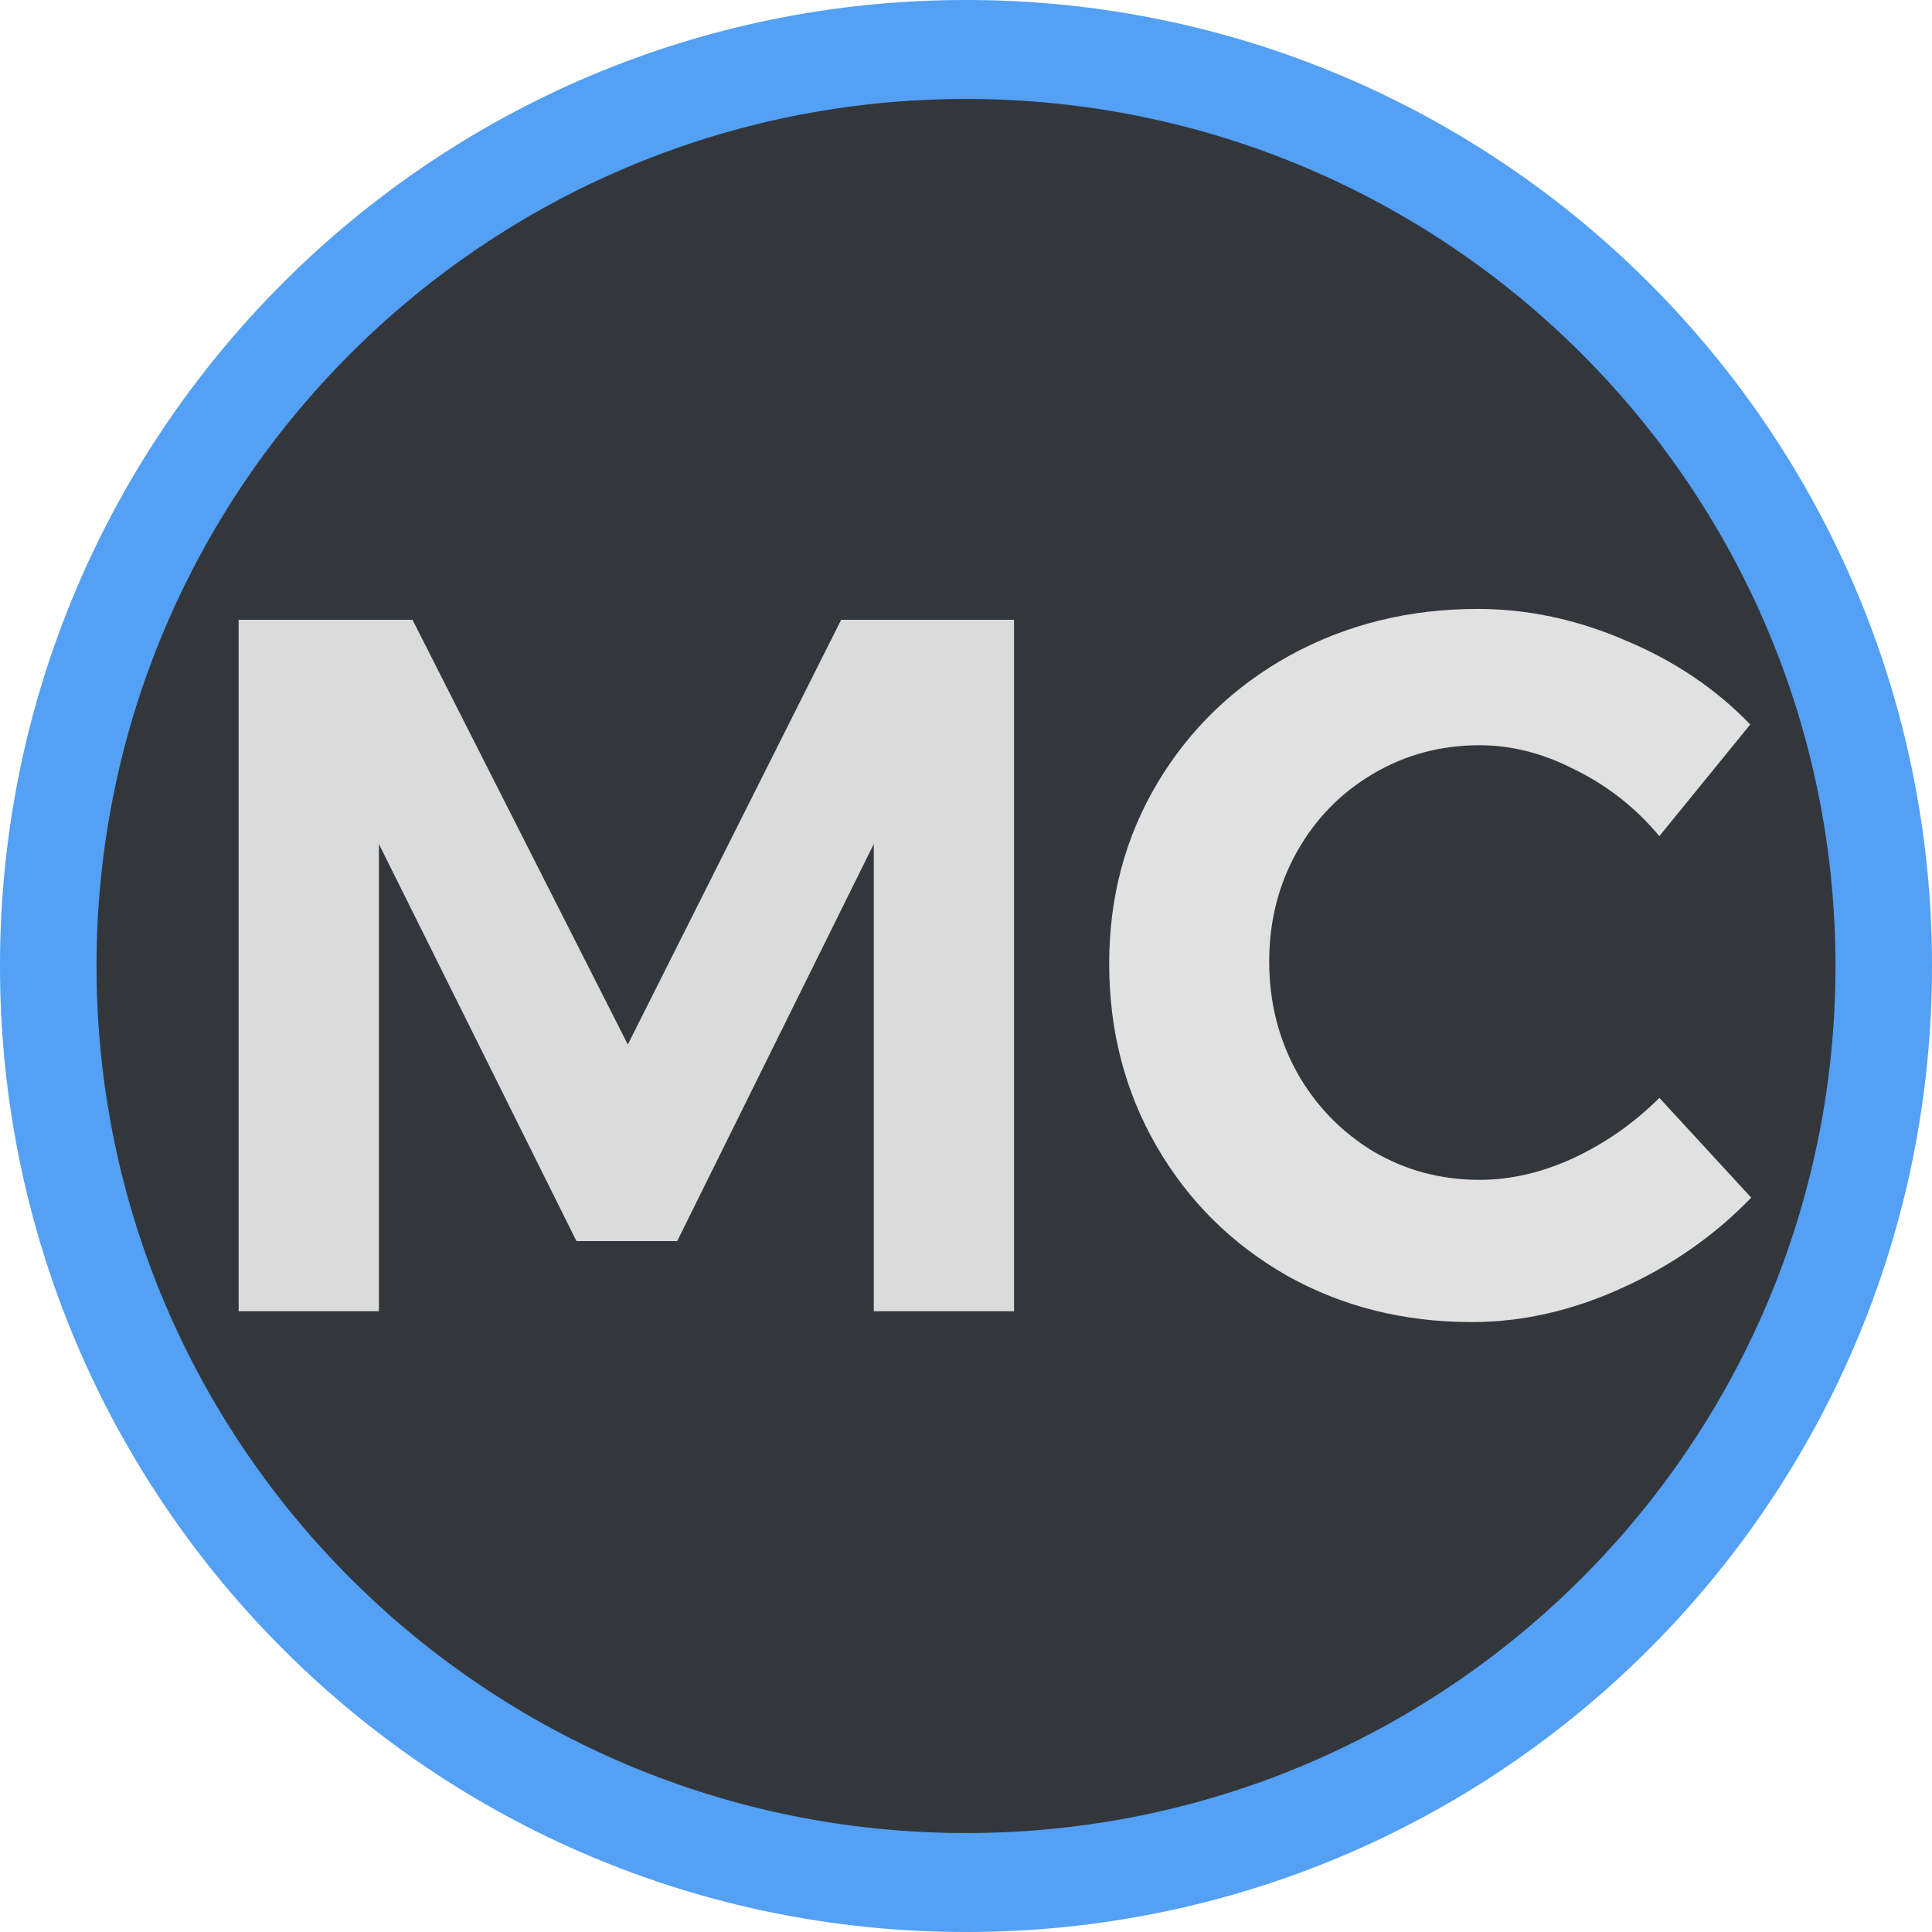
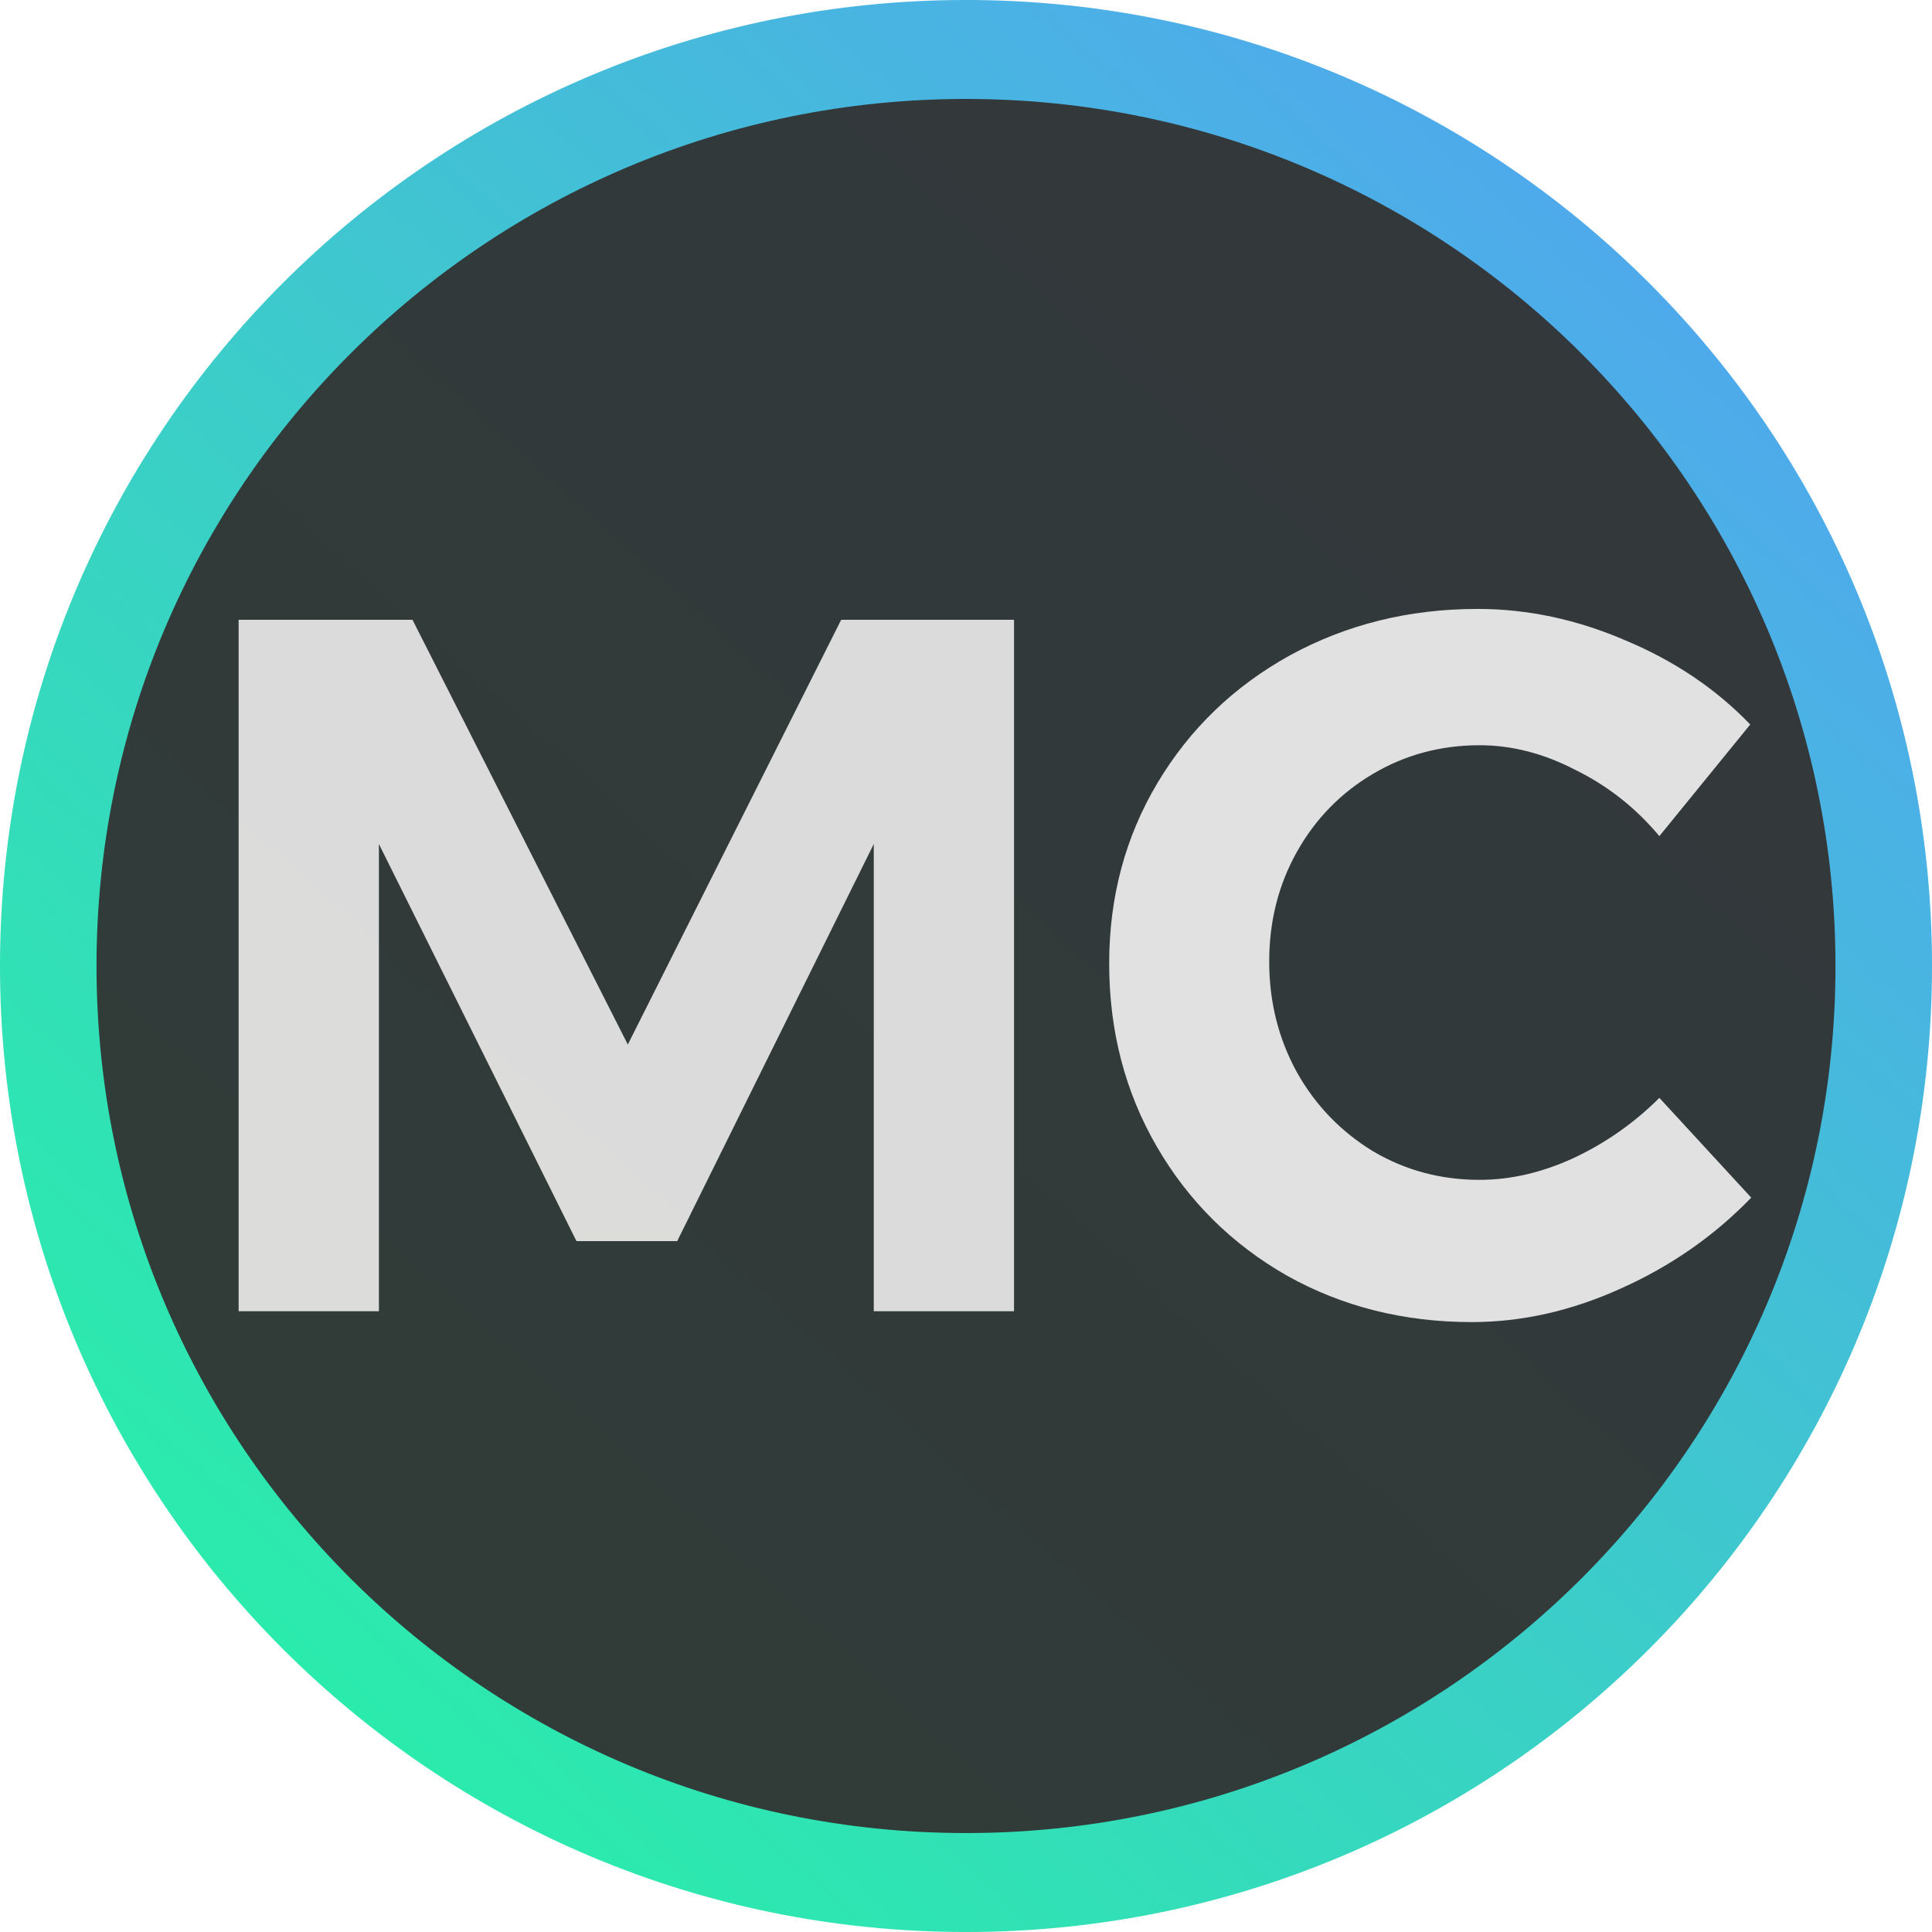
<svg xmlns="http://www.w3.org/2000/svg" xmlns:ns1="http://www.openswatchbook.org/uri/2009/osb" xmlns:xlink="http://www.w3.org/1999/xlink" id="Layer_1" viewBox="0 0 93.885 93.885" height="100.144" width="100.144" version="1.1">
  <defs id="defs4221">
    <linearGradient id="linearGradient4964" ns1:paint="solid">
      <stop style="stop-color:#0e5001;stop-opacity:1;;opacity:0.961" offset="0" id="stop4962" />
    </linearGradient>
    <clipPath clipPathUnits="userSpaceOnUse" id="clipPath4615">
      <circle style="opacity:0.996;fill:#13f102;fill-opacity:1;stroke:none;stroke-width:0.922;stroke-linecap:square;stroke-linejoin:miter;stroke-miterlimit:4;stroke-dasharray:none;stroke-opacity:1" id="circle4617" cx="70" cy="70" r="46.943" transform="rotate(47.69349)" />
    </clipPath>
-     <linearGradient spreadMethod="pad" x1="598.44" x2="535.22" gradientTransform="matrix(1.4727,0,0,2.2155,-235.17,-536.78)" y1="560.7" gradientUnits="userSpaceOnUse" y2="601.17" id="linearGradient5451-254">
+     <linearGradient spreadMethod="pad" x1="598.44" x2="535.22" gradientTransform="matrix(1.4727,0,0,2.2155,-235.17,-536.78)" y1="560.7" gradientUnits="userSpaceOnUse" y2="601.17" id="BlueGreenGradient-3">
      <stop style="stop-color:#1ffa9b;stop-opacity:1;opacity:0.969" offset="0" stop-color="#f28317" id="stop12523" />
      <stop style="stop-color:#509ef5;stop-opacity:1;opacity:0.989" offset="1" stop-color="#f8fa1f" id="stop12525" />
    </linearGradient>
-     <linearGradient xlink:href="#linearGradient5451-254" id="linearGradient4603-216" x1="-67.741" y1="98.779" x2="56.732" y2="98.334" gradientUnits="userSpaceOnUse" />
+     <linearGradient xlink:href="#BlueGreenGradient-3" id="linearGradient4603-216" x1="-67.741" y1="98.779" x2="56.732" y2="98.334" gradientUnits="userSpaceOnUse" gradientTransform="matrix(1.037066,0,0,1,-2.533236,0)" />
  </defs>
  <g id="layer5" style="display:inline;opacity:0.989" transform="translate(-23.05743,-23.05743)" />
  <g id="layer4" style="display:inline;opacity:0.999" transform="translate(-23.05743,-23.05743)" />
  <g id="layer3" transform="translate(-23.05743,-23.05743)">
    <path transform="rotate(-47.69349)" style="opacity:0.978;fill:url(#linearGradient4603-216);fill-opacity:1.0;stroke:none;stroke-width:0.962;stroke-linecap:square;stroke-linejoin:miter;stroke-miterlimit:4;stroke-dasharray:none;stroke-opacity:1" d="M -75.375,96.598 -2.294,30.5 65.473,105.165 -7.369,171.174 Z" id="rect4585" clip-path="url(#clipPath4615)" />
  </g>
  <g id="layer2" transform="translate(-23.05743,-23.05743)">
    <ellipse cy="70" cx="70" id="path4670" style="opacity:0.967;fill:#313030;fill-opacity:0.968;stroke:none;stroke-width:0.922;stroke-linecap:square;stroke-linejoin:miter;stroke-miterlimit:4;stroke-dasharray:none;stroke-opacity:1" rx="42.252" ry="42.134" />
  </g>
  <g id="layer10" style="display:inline">
    <g style="display:inline;opacity:0.973" id="g14325" transform="rotate(-70.89588,132.0435,-27.86217)" />
  </g>
  <g id="layer1" transform="translate(-23.05743,-23.05743)">
    <g style="font-style:normal;font-variant:normal;font-weight:600;font-stretch:normal;font-size:40px;line-height:125%;font-family:'URW Gothic';-inkscape-font-specification:'URW Gothic Semi-Bold';letter-spacing:0px;word-spacing:0px;opacity:0.967;fill:#edecec;fill-opacity:0.968;stroke:none;stroke-width:1px;stroke-linecap:butt;stroke-linejoin:miter;stroke-opacity:1" id="text5012">
      <path d="m 34.654,53.176 h 8.448 l 10.464,20.64 10.368,-20.64 h 8.4 v 33.6 h -6.816 v -22.704 l -9.552,19.296 h -4.896 l -9.6,-19.296 v 22.704 h -6.816 z" style="font-style:normal;font-variant:normal;font-weight:600;font-stretch:normal;font-size:48px;line-height:169.6%;font-family:Montserrat;-inkscape-font-specification:'Montserrat Semi-Bold';text-align:center;letter-spacing:-0.39px;word-spacing:6.87px;text-anchor:middle;opacity:0.962;fill:#edecec;fill-opacity:0.968" id="path3480" />
      <path d="m 103.694,63.688 q -1.728,-2.064 -4.08,-3.216 -2.304,-1.2 -4.656,-1.2 -2.832,0 -5.184,1.392 -2.352,1.392 -3.696,3.792 -1.344,2.4 -1.344,5.328 0,2.928 1.344,5.376 1.344,2.4 3.696,3.84 2.352,1.392 5.184,1.392 2.256,0 4.56,-1.056 2.352,-1.104 4.176,-2.928 l 4.464,4.848 q -2.688,2.784 -6.336,4.416 -3.6,1.632 -7.248,1.632 -4.944,0 -8.976,-2.256 -4.032,-2.304 -6.336,-6.288 -2.304,-3.984 -2.304,-8.88 0,-4.848 2.352,-8.784 2.352,-3.936 6.432,-6.192 4.128,-2.256 9.12,-2.256 3.648,0 7.2,1.536 3.552,1.488 6.048,4.08 z" style="font-style:normal;font-variant:normal;font-weight:600;font-stretch:normal;font-size:48px;line-height:169.6%;font-family:Montserrat;-inkscape-font-specification:'Montserrat Semi-Bold';text-align:center;letter-spacing:-0.39px;word-spacing:6.87px;text-anchor:middle;opacity:0.996;fill:#edecec;fill-opacity:0.968" id="path3482" />
    </g>
  </g>
  <g id="layer6" style="display:inline;opacity:0.973" transform="translate(-23.05743,-23.05743)" />
</svg>
